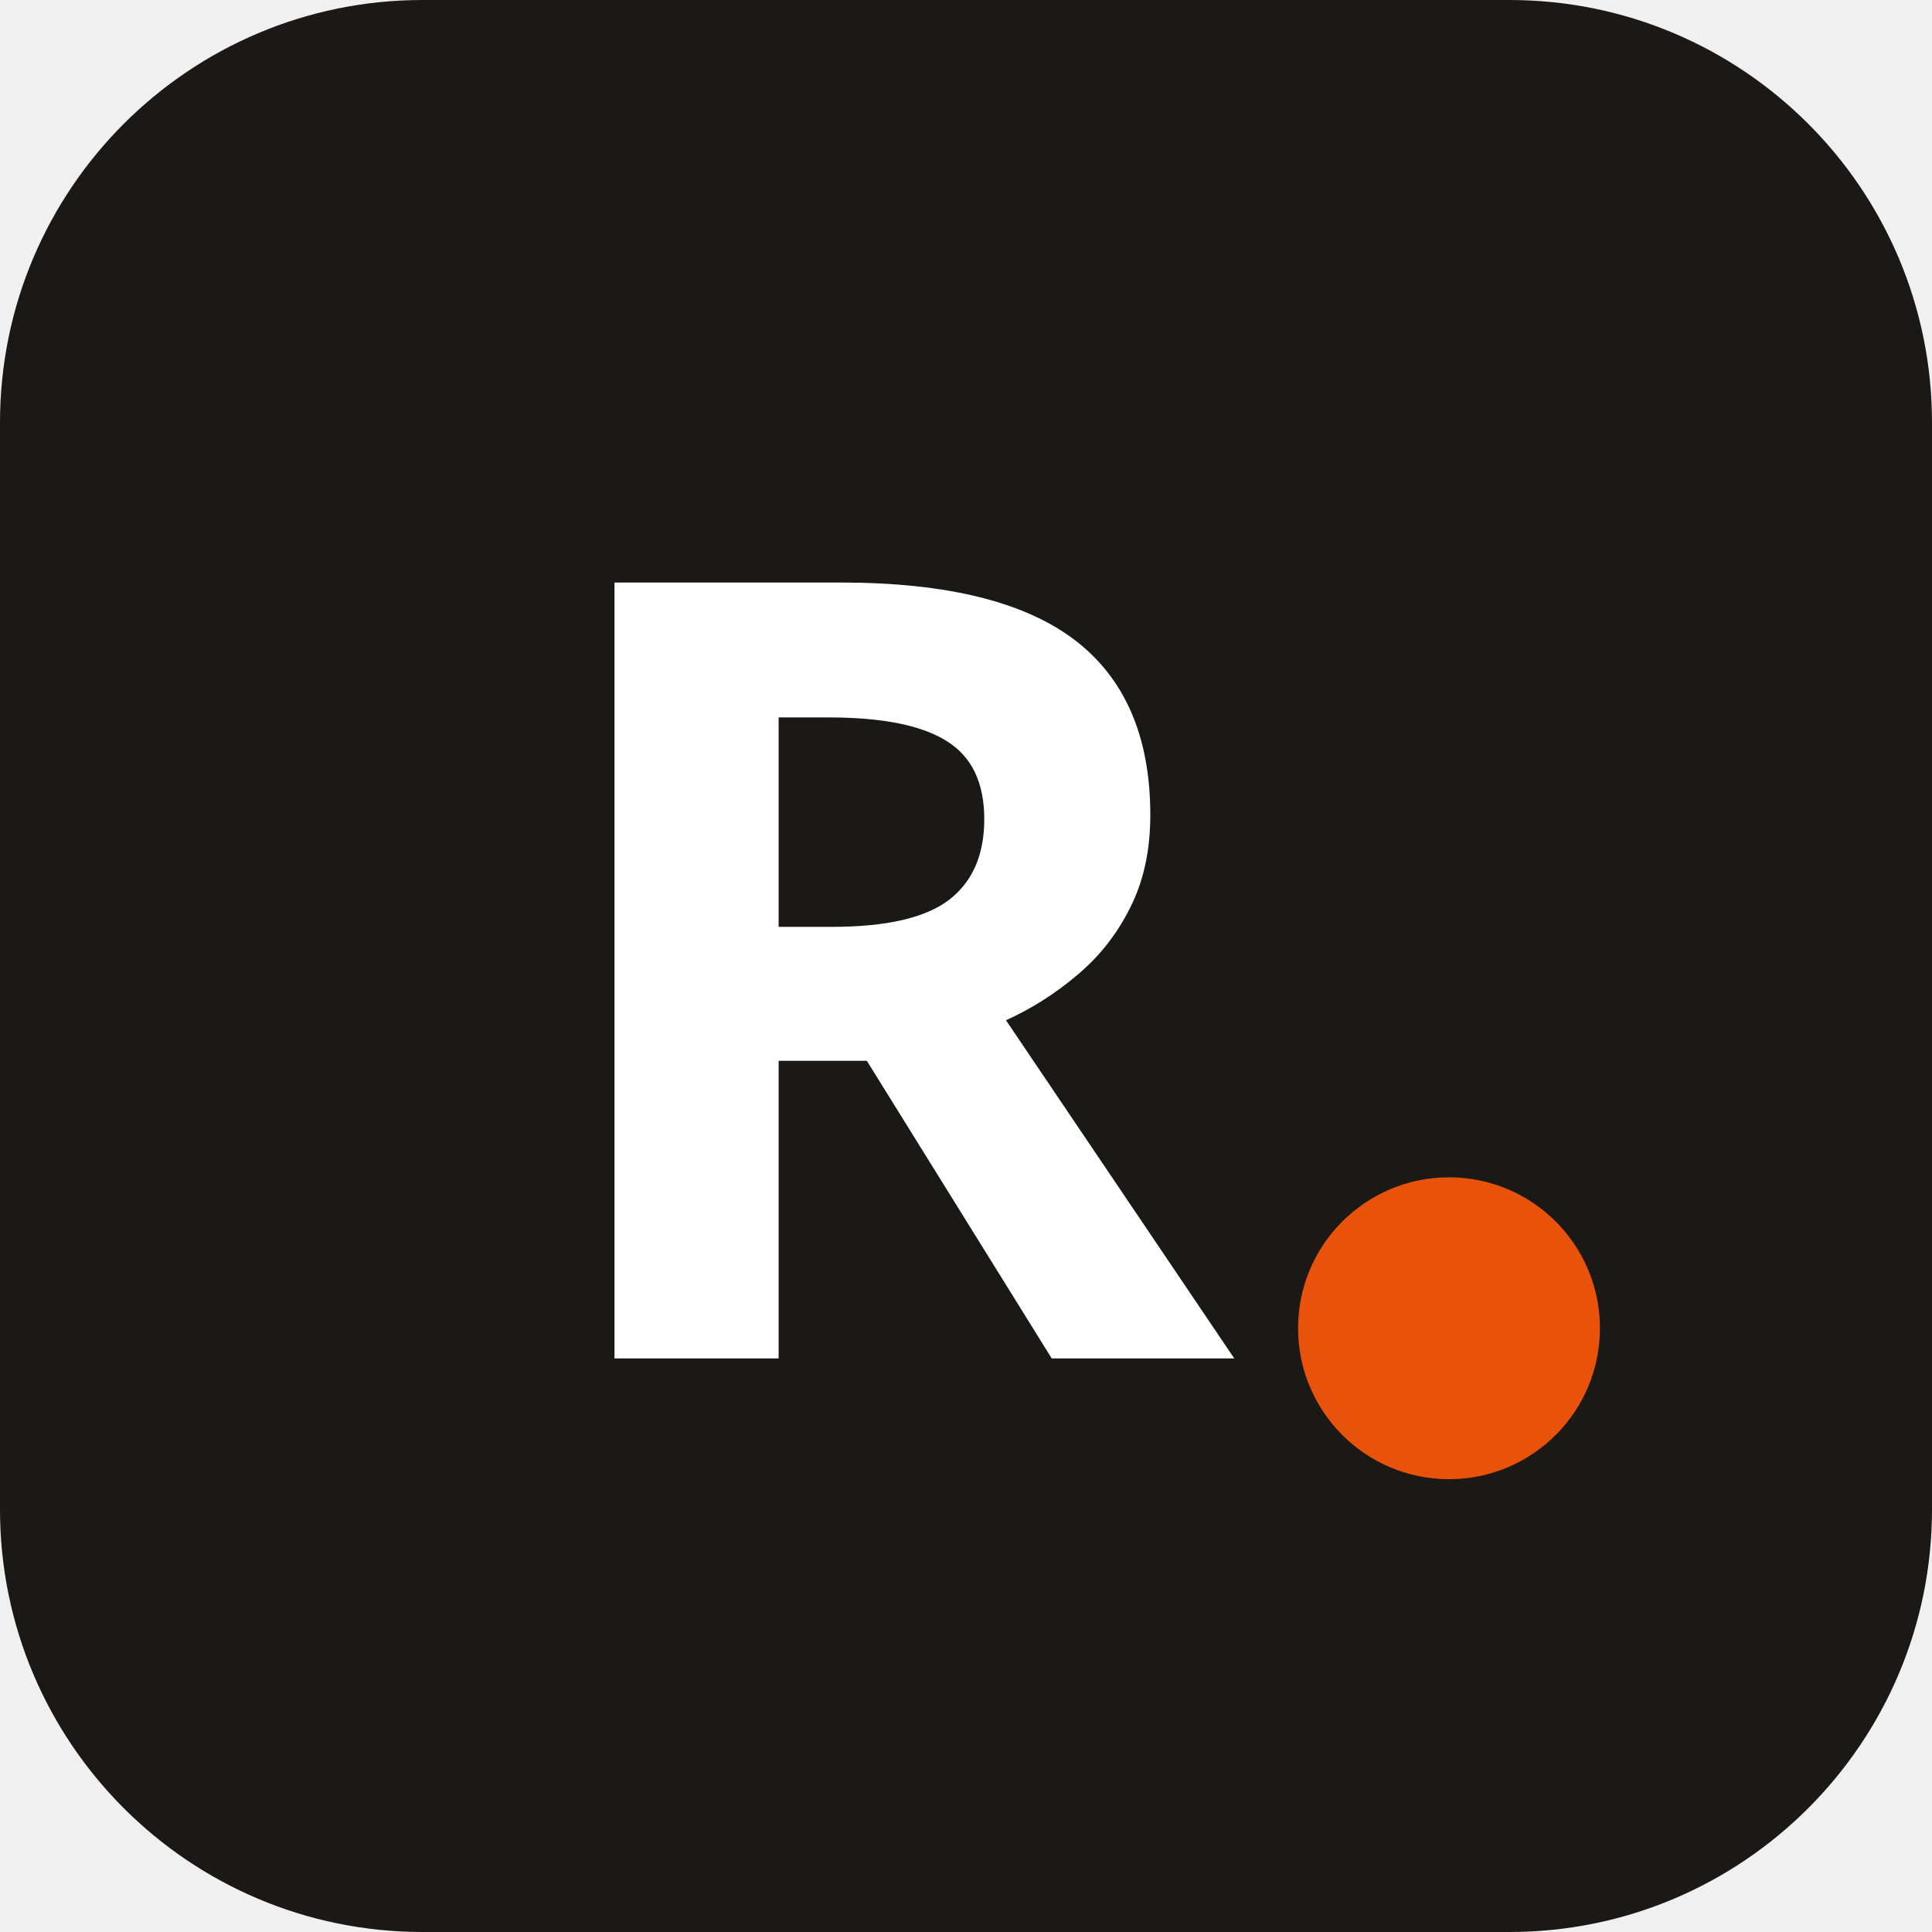
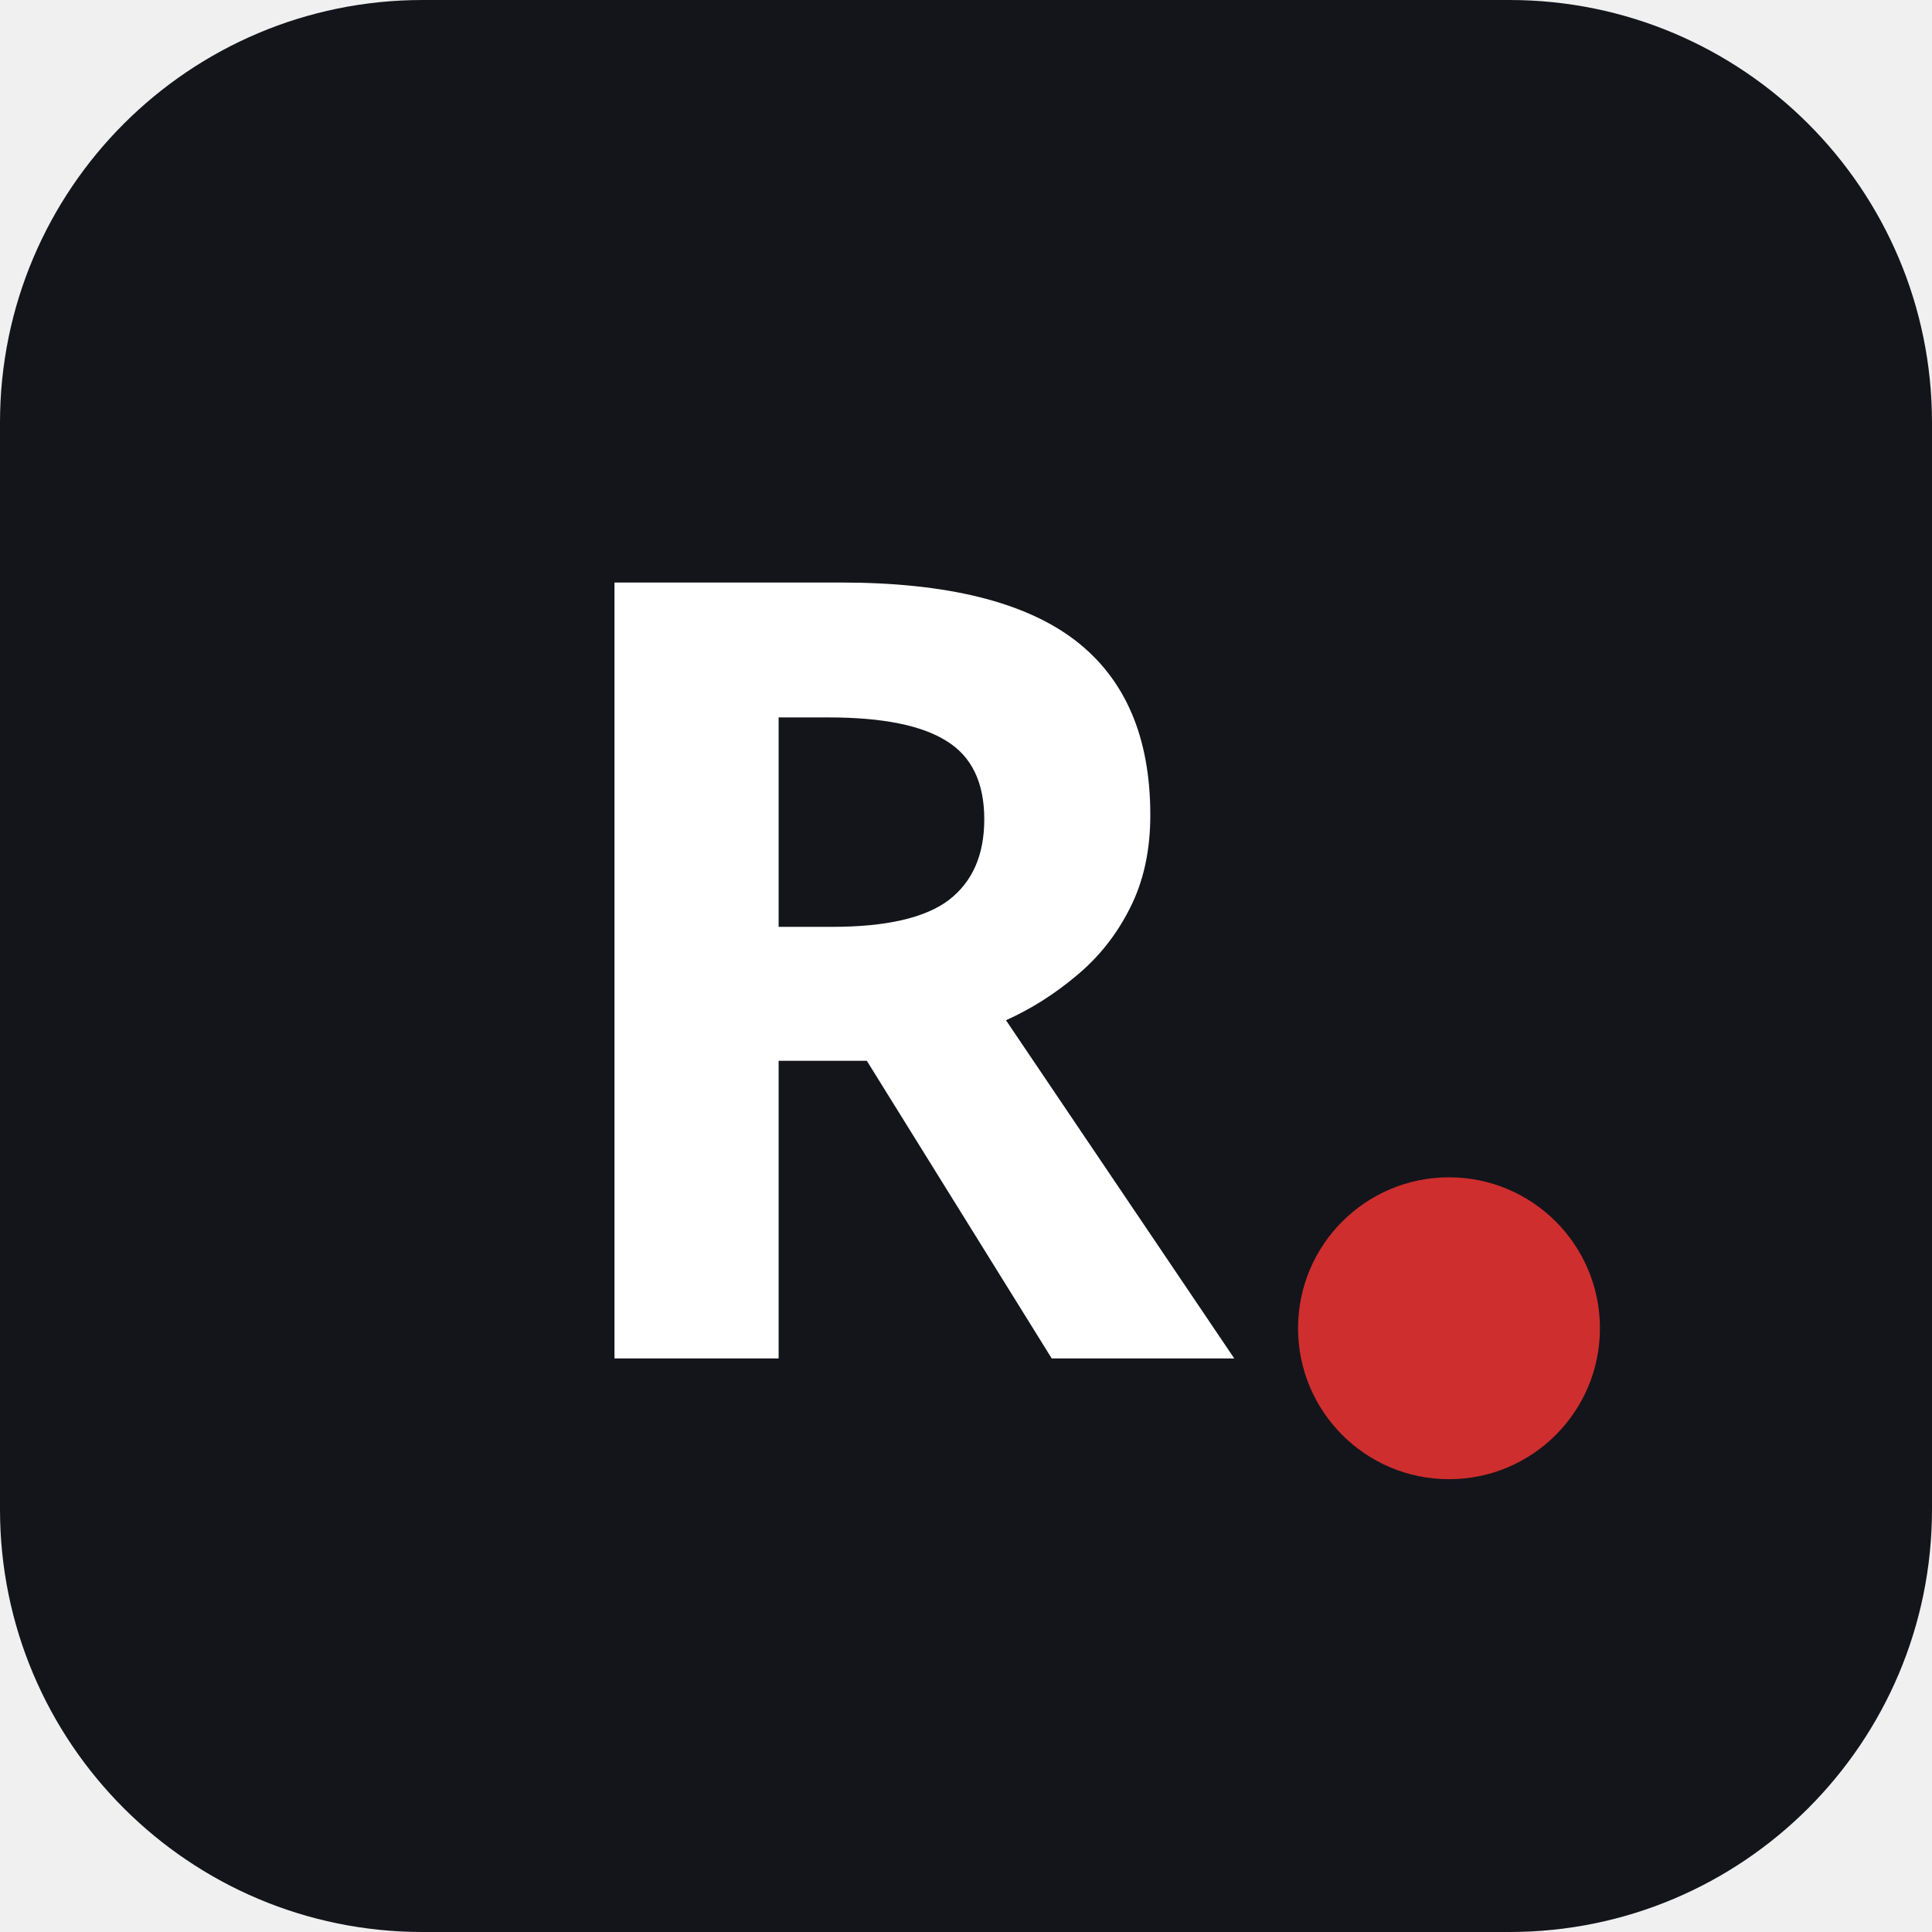
<svg xmlns="http://www.w3.org/2000/svg" viewBox="0 0 64 64">
-   <rect width="64" height="64" rx="14" fill="#1a1916" />
-   <text x="29" y="45" font-family="'Plus Jakarta Sans','Segoe UI',sans-serif" font-size="36" font-weight="800" fill="#ffffff" text-anchor="middle">R</text>
-   <circle cx="48" cy="44" r="5" fill="#e8520a" />
+   <rect width="64" height="64" rx="14" fill="#14151b" />
+   <text x="29" y="45" font-family="'Bricolage Grotesque','Segoe UI',sans-serif" font-size="36" font-weight="800" fill="#ffffff" text-anchor="middle">R</text>
+   <circle cx="48" cy="44" r="5" fill="#cf2e2e" />
</svg>
